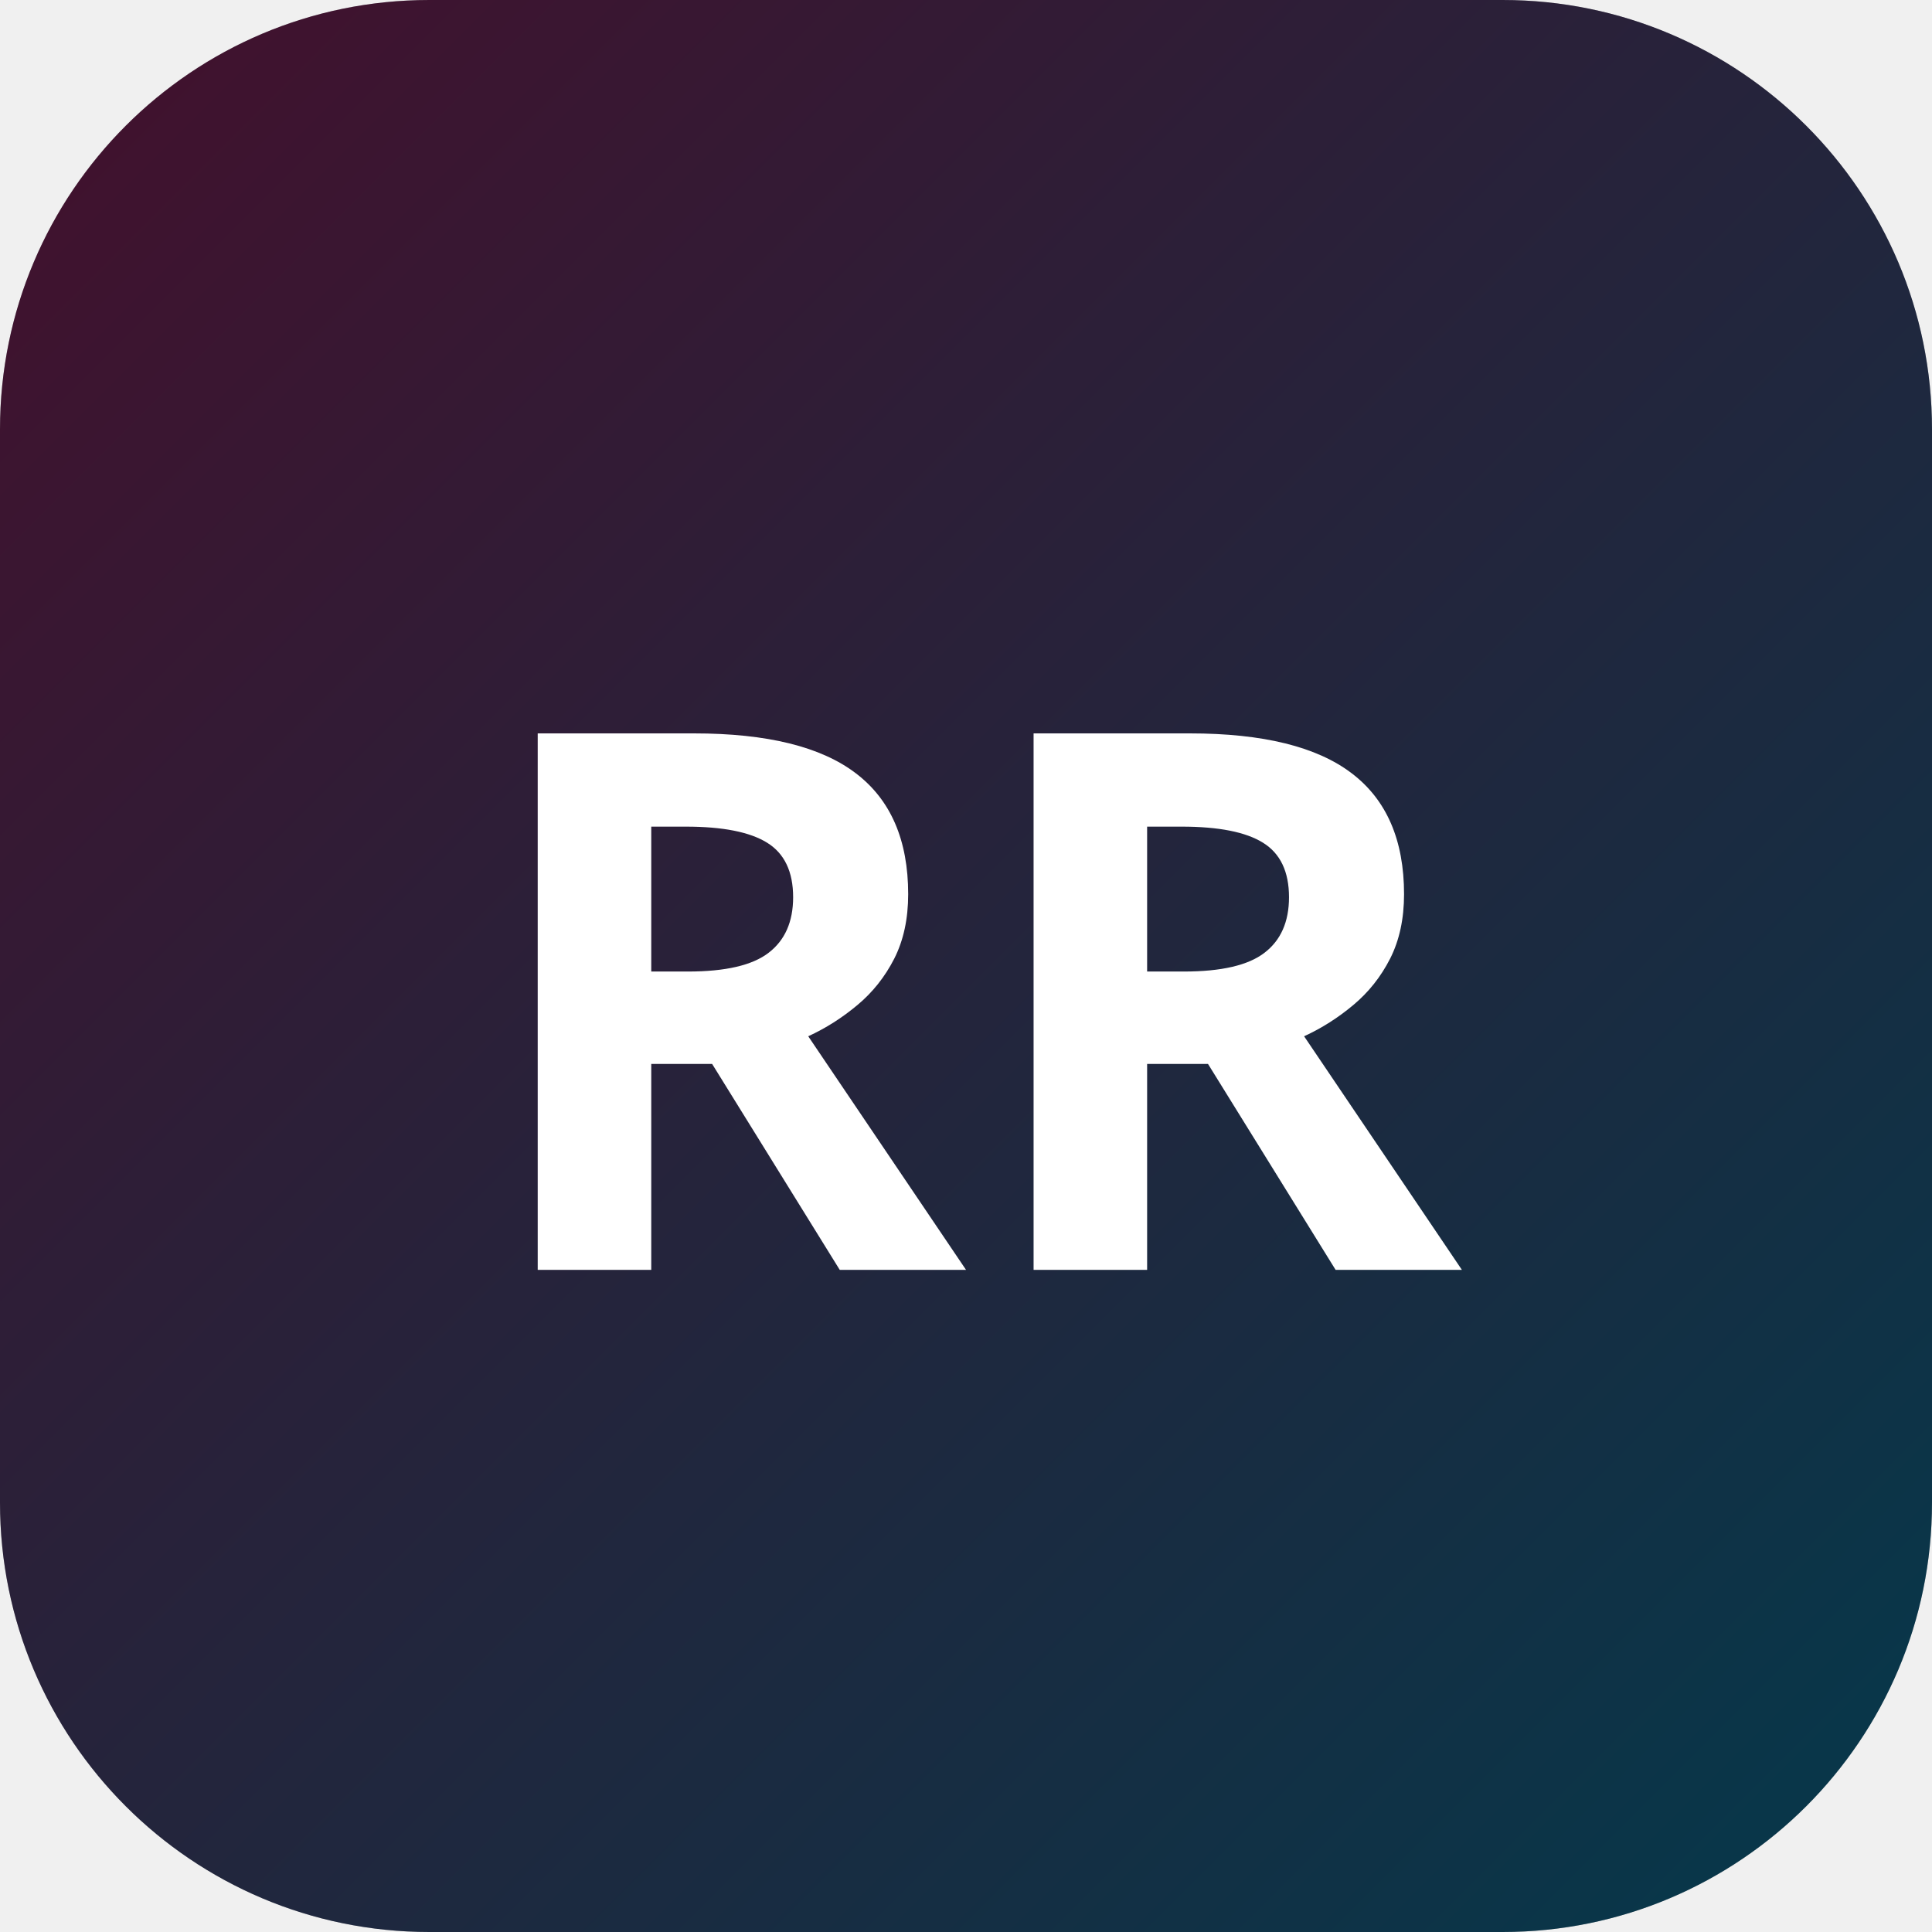
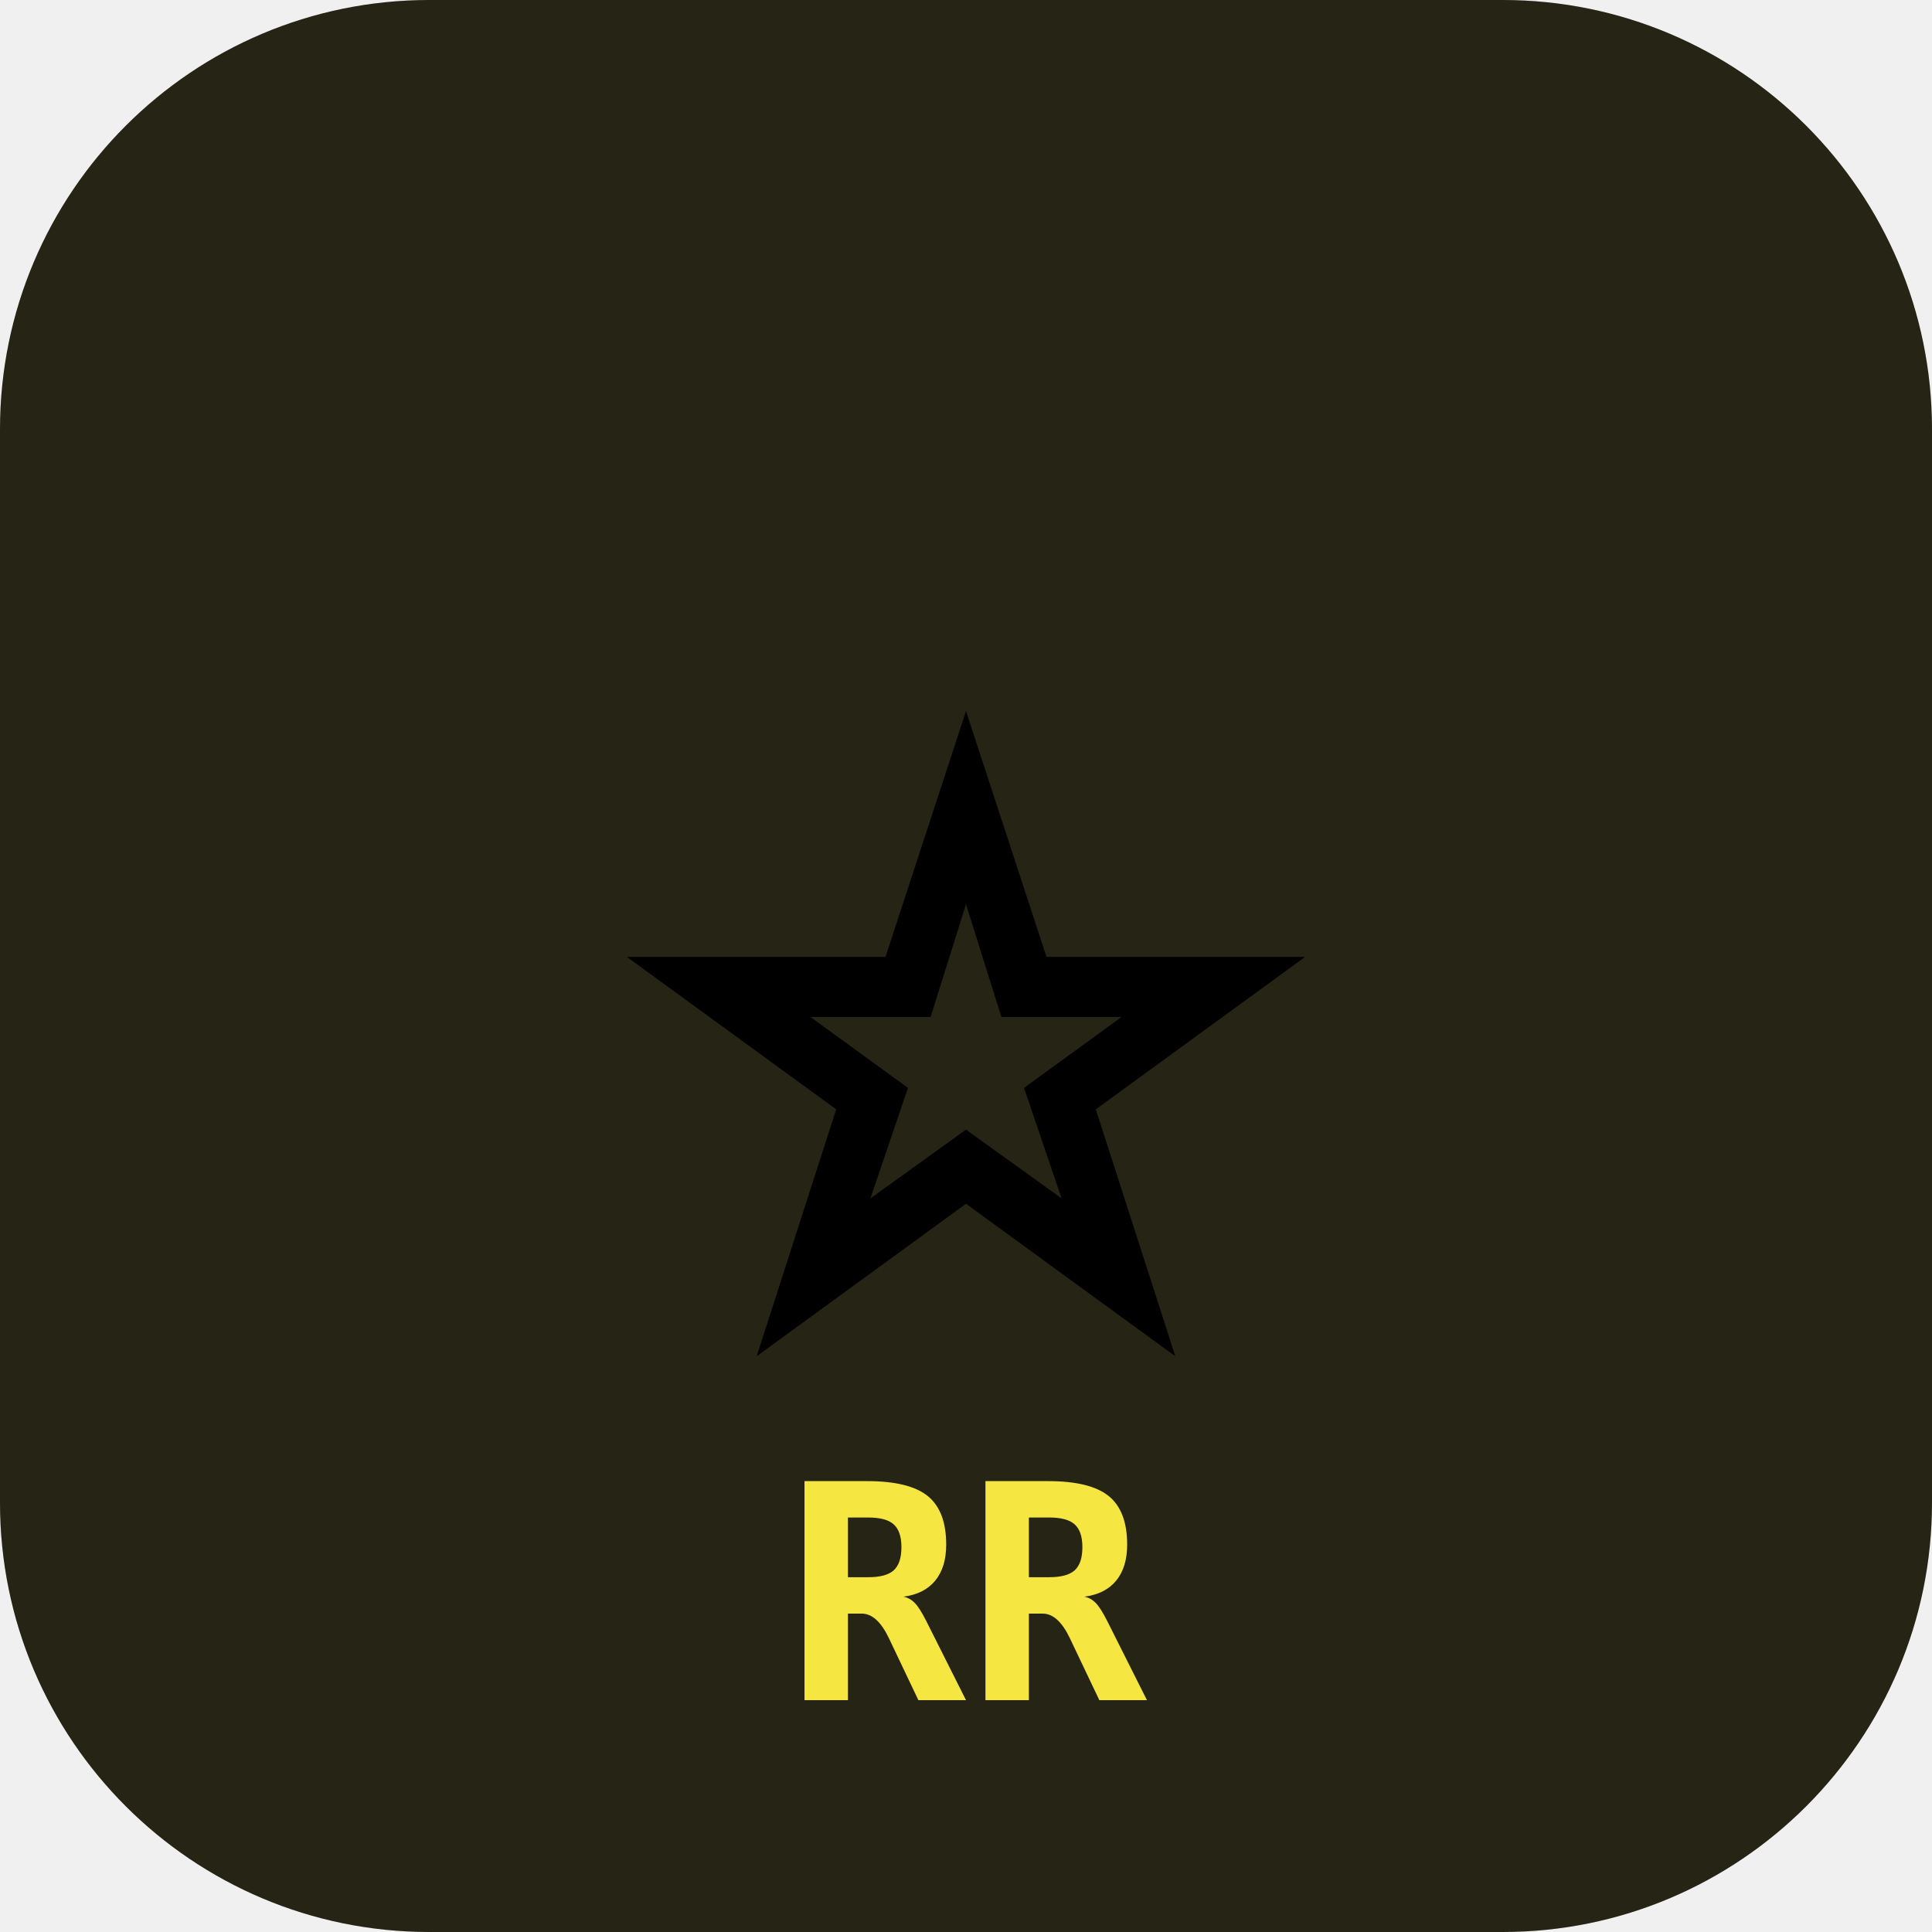
<svg xmlns="http://www.w3.org/2000/svg" viewBox="0 0 180 180">
-   <rect width="180" height="180" rx="40" fill="#060613" />
-   <rect width="180" height="180" rx="40" fill="url(#grad)" opacity="0.25" />
-   <defs>
-     <linearGradient id="grad" x1="0%" y1="0%" x2="100%" y2="100%">
-       <stop offset="0%" stop-color="#FF2D78" />
-       <stop offset="100%" stop-color="#00D4F5" />
-     </linearGradient>
-   </defs>
-   <text x="50%" y="52%" font-size="70" text-anchor="middle" dominant-baseline="middle" font-family="sans-serif" font-weight="900" fill="white">RR</text>
+   <rect width="180" height="180" rx="40" fill="#0a0a0f" />
+   <rect width="180" height="180" rx="40" fill="#f5e642" opacity="0.12" />
+   <text x="50%" y="54%" font-size="100" text-anchor="middle" dominant-baseline="middle" font-family="serif">⭐</text>
+   <text x="50%" y="88%" font-size="28" text-anchor="middle" font-family="monospace" fill="#f5e642" font-weight="bold">RR</text>
</svg>
